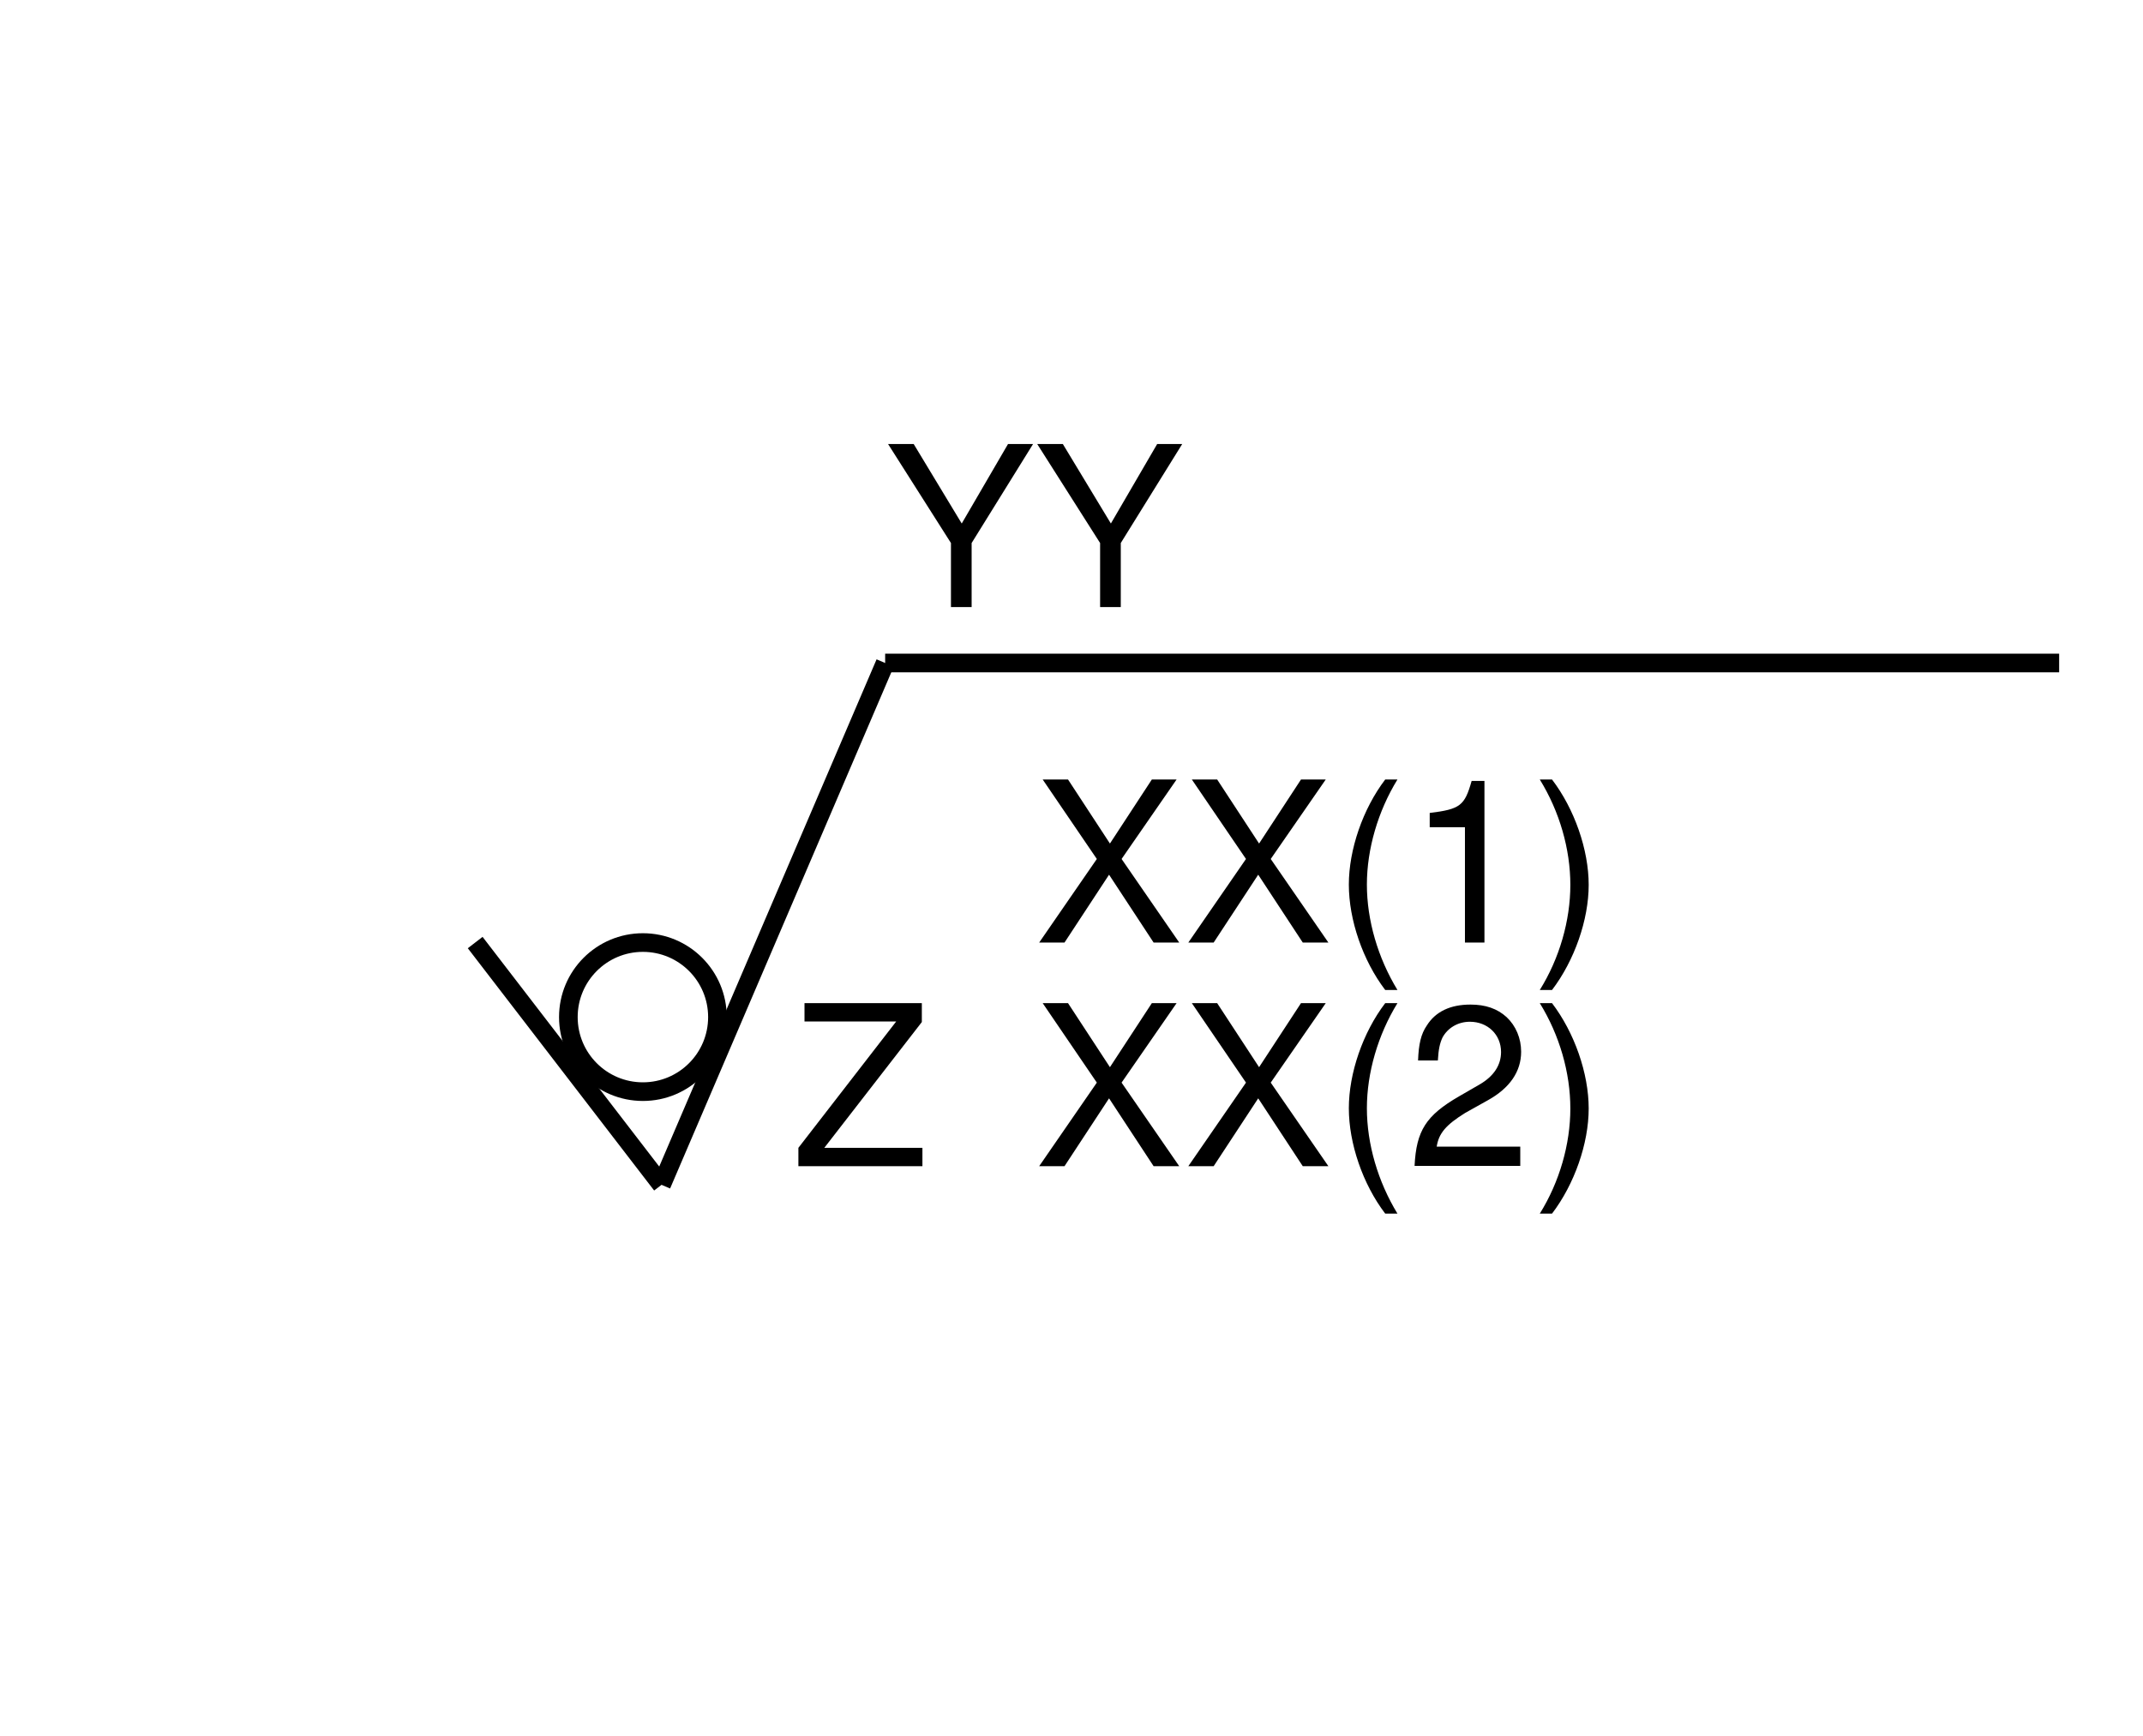
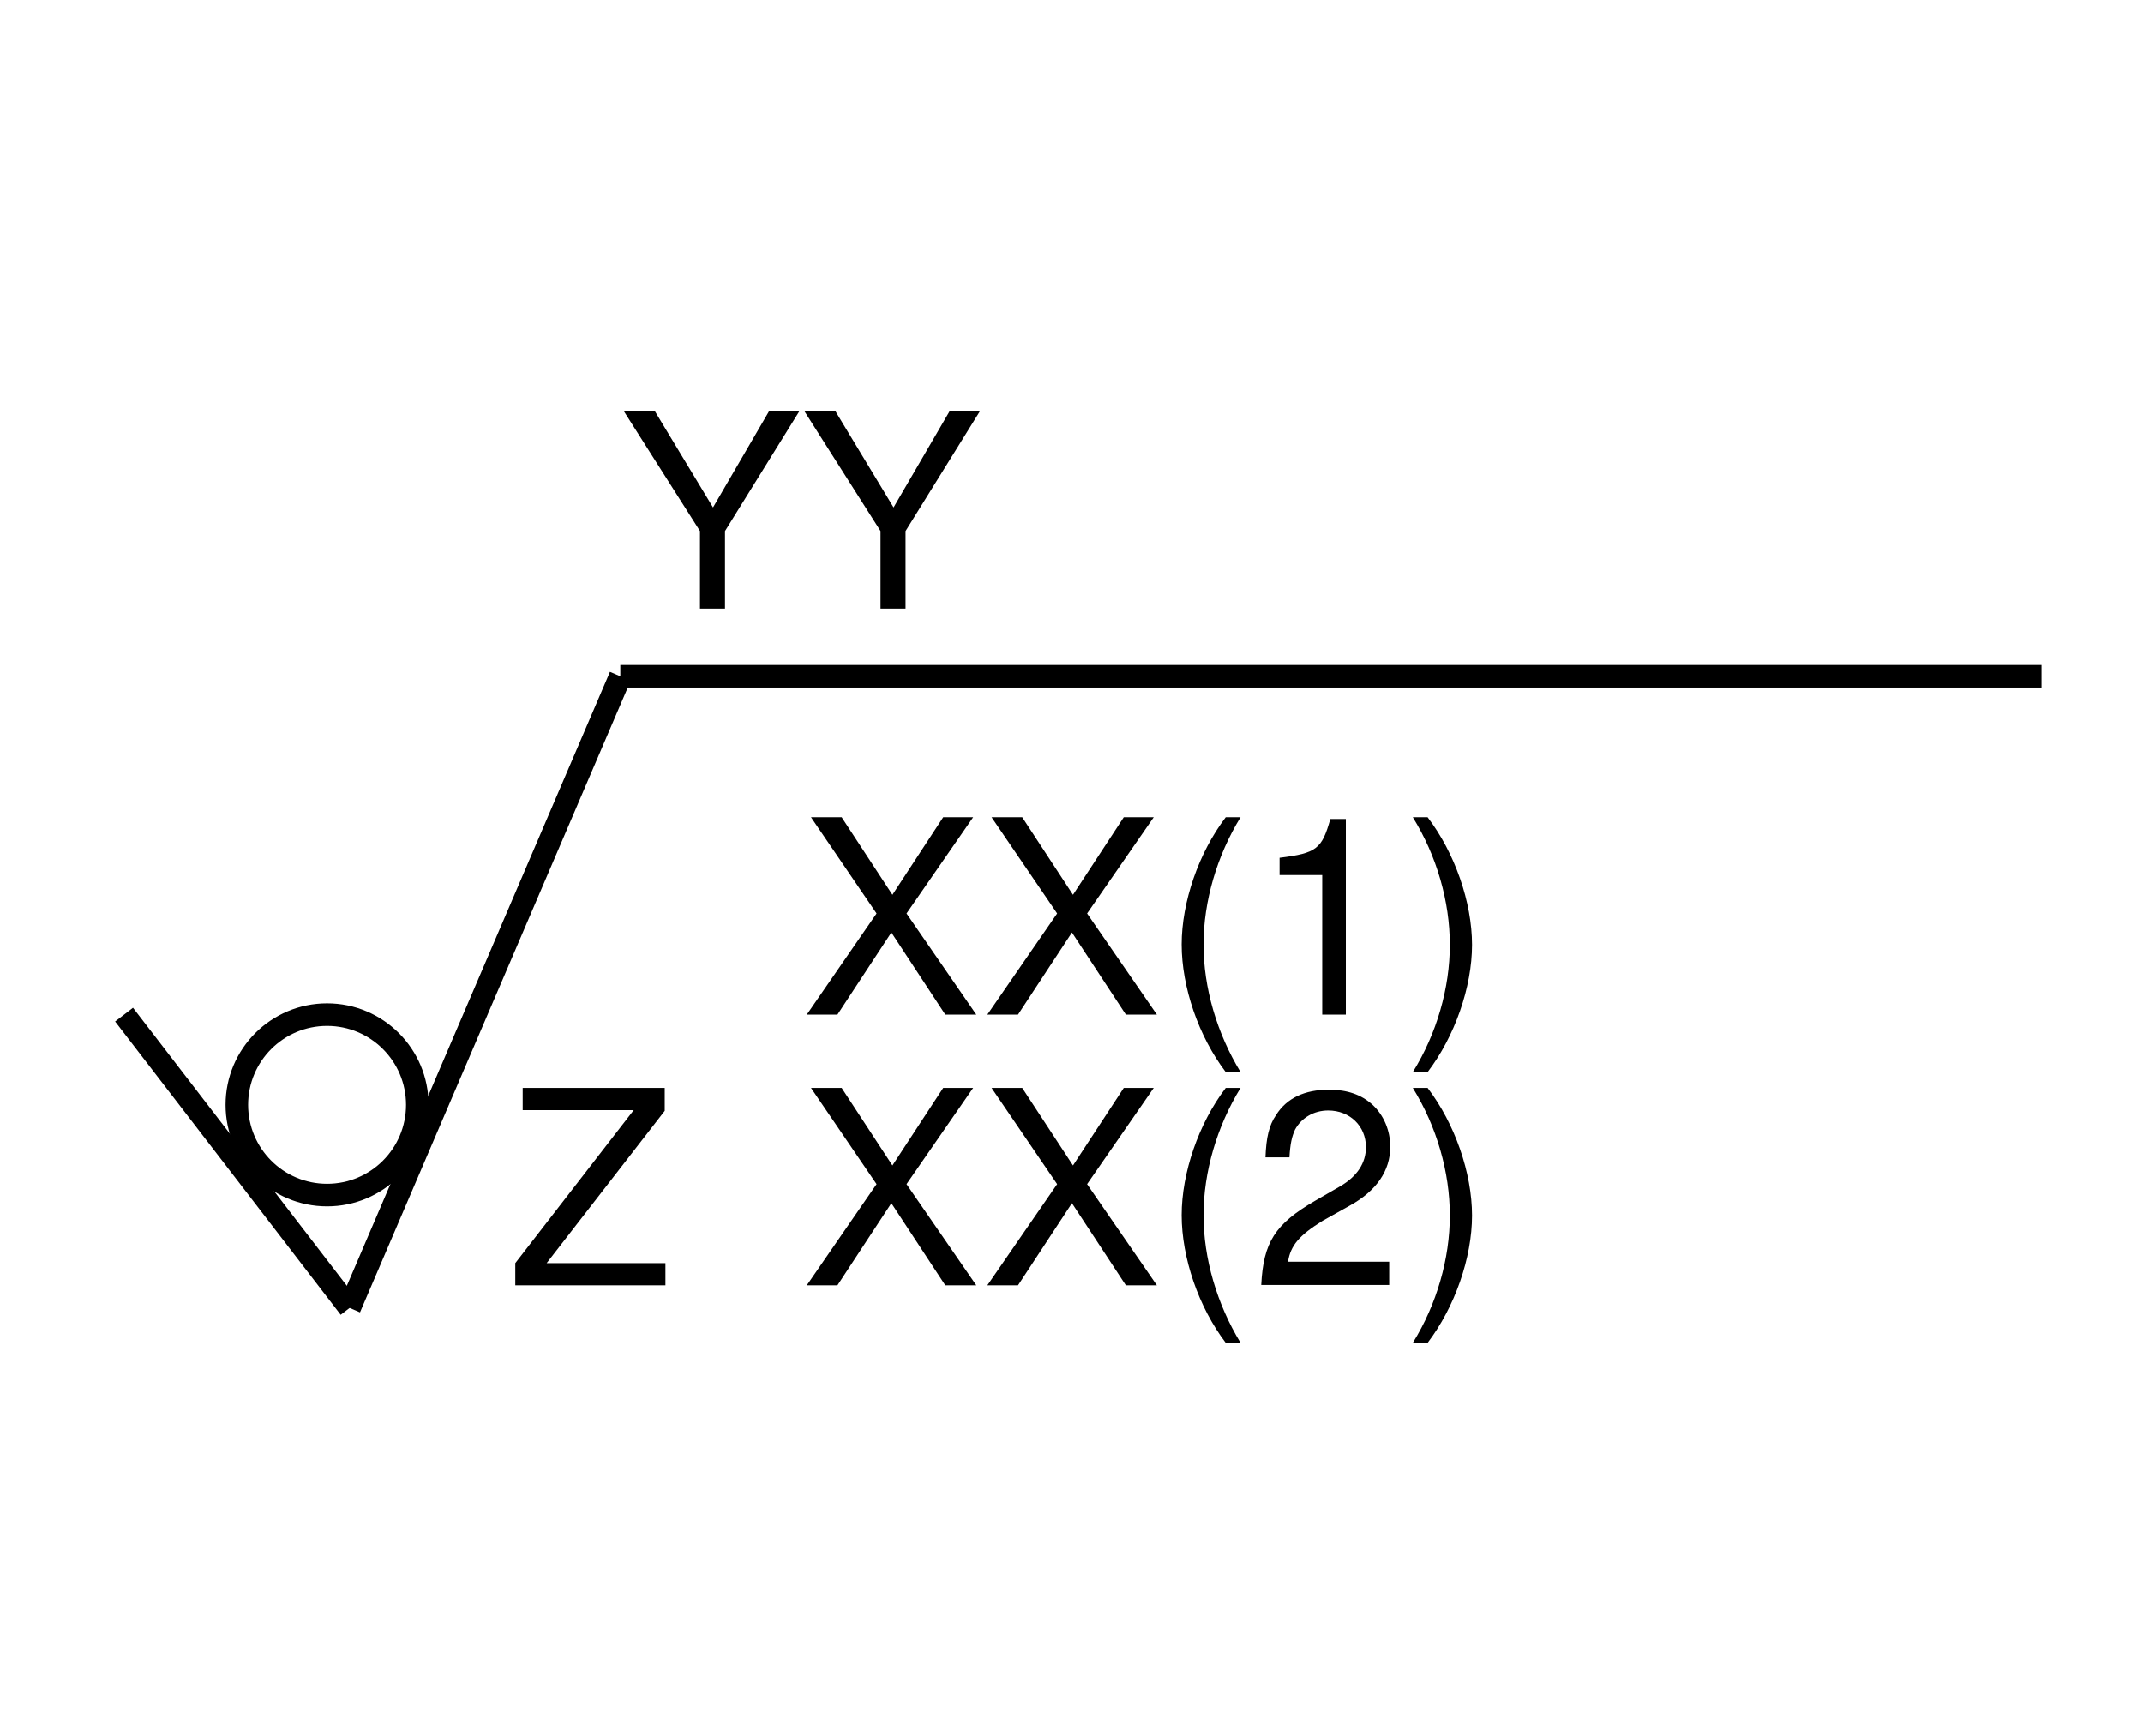
- <svg xmlns="http://www.w3.org/2000/svg" version="1.1" width="100px" height="81px" viewBox="-0.5 -0.5 115 81" content="&lt;mxfile host=&quot;Electron&quot; modified=&quot;2024-02-06T07:05:37.224Z&quot; agent=&quot;Mozilla/5.0 (Windows NT 10.0; Win64; x64) AppleWebKit/537.36 (KHTML, like Gecko) draw.io/21.5.1 Chrome/112.0.561.204 Electron/24.6.0 Safari/537.36&quot; etag=&quot;1LQ9veS5KkCN0eoByIPG&quot; version=&quot;21.5.1&quot; type=&quot;device&quot;&gt;&#10;  &lt;diagram name=&quot;Страница 1&quot; id=&quot;-L8JcDZjNFfGycrKBTJC&quot;&gt;&#10;    &lt;mxGraphModel dx=&quot;320&quot; dy=&quot;154&quot; grid=&quot;0&quot; gridSize=&quot;10&quot; guides=&quot;1&quot; tooltips=&quot;1&quot; connect=&quot;1&quot; arrows=&quot;1&quot; fold=&quot;1&quot; page=&quot;1&quot; pageScale=&quot;1&quot; pageWidth=&quot;827&quot; pageHeight=&quot;1169&quot; math=&quot;0&quot; shadow=&quot;0&quot;&gt;&#10;      &lt;root&gt;&#10;        &lt;mxCell id=&quot;0&quot; /&gt;&#10;        &lt;mxCell id=&quot;1&quot; parent=&quot;0&quot; /&gt;&#10;        &lt;mxCell id=&quot;24uEspsWAmBhDjKIqyrG-3&quot; value=&quot;&quot; style=&quot;endArrow=none;html=1;rounded=0;entryX=1;entryY=1;entryDx=0;entryDy=0;&quot; parent=&quot;1&quot; target=&quot;KwcBvFnIUq_cNhDl6oCU-1&quot; edge=&quot;1&quot;&gt;&#10;          &lt;mxGeometry width=&quot;50&quot; height=&quot;50&quot; relative=&quot;1&quot; as=&quot;geometry&quot;&gt;&#10;            &lt;mxPoint x=&quot;420&quot; y=&quot;290&quot; as=&quot;sourcePoint&quot; /&gt;&#10;            &lt;mxPoint x=&quot;530&quot; y=&quot;270&quot; as=&quot;targetPoint&quot; /&gt;&#10;          &lt;/mxGeometry&gt;&#10;        &lt;/mxCell&gt;&#10;        &lt;mxCell id=&quot;24uEspsWAmBhDjKIqyrG-4&quot; value=&quot;&quot; style=&quot;ellipse;whiteSpace=wrap;html=1;aspect=fixed;&quot; parent=&quot;1&quot; vertex=&quot;1&quot;&gt;&#10;          &lt;mxGeometry x=&quot;380&quot; y=&quot;294&quot; width=&quot;26&quot; height=&quot;26&quot; as=&quot;geometry&quot; /&gt;&#10;        &lt;/mxCell&gt;&#10;        &lt;mxCell id=&quot;24uEspsWAmBhDjKIqyrG-5&quot; value=&quot;&quot; style=&quot;endArrow=none;html=1;rounded=0;&quot; parent=&quot;1&quot; edge=&quot;1&quot;&gt;&#10;          &lt;mxGeometry width=&quot;50&quot; height=&quot;50&quot; relative=&quot;1&quot; as=&quot;geometry&quot;&gt;&#10;            &lt;mxPoint x=&quot;390&quot; y=&quot;340&quot; as=&quot;sourcePoint&quot; /&gt;&#10;            &lt;mxPoint x=&quot;375&quot; y=&quot;300&quot; as=&quot;targetPoint&quot; /&gt;&#10;          &lt;/mxGeometry&gt;&#10;        &lt;/mxCell&gt;&#10;        &lt;mxCell id=&quot;KwcBvFnIUq_cNhDl6oCU-1&quot; value=&quot;&amp;lt;font style=&amp;quot;font-size: 14px;&amp;quot;&amp;gt;YY&amp;lt;/font&amp;gt;&quot; style=&quot;text;strokeColor=none;align=center;fillColor=none;html=1;verticalAlign=middle;whiteSpace=wrap;rounded=0;&quot; parent=&quot;1&quot; vertex=&quot;1&quot;&gt;&#10;          &lt;mxGeometry x=&quot;414&quot; y=&quot;261&quot; width=&quot;56&quot; height=&quot;29&quot; as=&quot;geometry&quot; /&gt;&#10;        &lt;/mxCell&gt;&#10;        &lt;mxCell id=&quot;KwcBvFnIUq_cNhDl6oCU-2&quot; value=&quot;&amp;lt;font style=&amp;quot;font-size: 14px;&amp;quot;&amp;gt;XX(1)&amp;lt;/font&amp;gt;&quot; style=&quot;text;strokeColor=none;align=center;fillColor=none;html=1;verticalAlign=middle;whiteSpace=wrap;rounded=0;&quot; parent=&quot;1&quot; vertex=&quot;1&quot;&gt;&#10;          &lt;mxGeometry x=&quot;414&quot; y=&quot;310&quot; width=&quot;60&quot; height=&quot;30&quot; as=&quot;geometry&quot; /&gt;&#10;        &lt;/mxCell&gt;&#10;        &lt;mxCell id=&quot;KwcBvFnIUq_cNhDl6oCU-8&quot; value=&quot;&amp;lt;font style=&amp;quot;font-size: 14px;&amp;quot;&amp;gt;Z&amp;lt;/font&amp;gt;&quot; style=&quot;text;strokeColor=none;align=center;fillColor=none;html=1;verticalAlign=middle;whiteSpace=wrap;rounded=0;&quot; parent=&quot;1&quot; vertex=&quot;1&quot;&gt;&#10;          &lt;mxGeometry x=&quot;399&quot; y=&quot;310&quot; width=&quot;30&quot; height=&quot;30&quot; as=&quot;geometry&quot; /&gt;&#10;        &lt;/mxCell&gt;&#10;        &lt;mxCell id=&quot;47NzaqUEc4aRuLURK691-2&quot; value=&quot;&quot; style=&quot;endArrow=none;html=1;rounded=0;&quot; edge=&quot;1&quot; parent=&quot;1&quot;&gt;&#10;          &lt;mxGeometry width=&quot;50&quot; height=&quot;50&quot; relative=&quot;1&quot; as=&quot;geometry&quot;&gt;&#10;            &lt;mxPoint x=&quot;390&quot; y=&quot;340&quot; as=&quot;sourcePoint&quot; /&gt;&#10;            &lt;mxPoint x=&quot;420&quot; y=&quot;290&quot; as=&quot;targetPoint&quot; /&gt;&#10;          &lt;/mxGeometry&gt;&#10;        &lt;/mxCell&gt;&#10;      &lt;/root&gt;&#10;    &lt;/mxGraphModel&gt;&#10;  &lt;/diagram&gt;&#10;&lt;/mxfile&gt;&#10;">
+ <svg xmlns="http://www.w3.org/2000/svg" version="1.1" width="100px" height="81px" viewBox="-0.5 -0.5 95 44" content="&lt;mxfile host=&quot;Electron&quot; modified=&quot;2024-02-06T07:05:37.224Z&quot; agent=&quot;Mozilla/5.0 (Windows NT 10.0; Win64; x64) AppleWebKit/537.36 (KHTML, like Gecko) draw.io/21.5.1 Chrome/112.0.561.204 Electron/24.6.0 Safari/537.36&quot; etag=&quot;1LQ9veS5KkCN0eoByIPG&quot; version=&quot;21.5.1&quot; type=&quot;device&quot;&gt;&#10;  &lt;diagram name=&quot;Страница 1&quot; id=&quot;-L8JcDZjNFfGycrKBTJC&quot;&gt;&#10;    &lt;mxGraphModel dx=&quot;320&quot; dy=&quot;154&quot; grid=&quot;0&quot; gridSize=&quot;10&quot; guides=&quot;1&quot; tooltips=&quot;1&quot; connect=&quot;1&quot; arrows=&quot;1&quot; fold=&quot;1&quot; page=&quot;1&quot; pageScale=&quot;1&quot; pageWidth=&quot;827&quot; pageHeight=&quot;1169&quot; math=&quot;0&quot; shadow=&quot;0&quot;&gt;&#10;      &lt;root&gt;&#10;        &lt;mxCell id=&quot;0&quot; /&gt;&#10;        &lt;mxCell id=&quot;1&quot; parent=&quot;0&quot; /&gt;&#10;        &lt;mxCell id=&quot;24uEspsWAmBhDjKIqyrG-3&quot; value=&quot;&quot; style=&quot;endArrow=none;html=1;rounded=0;entryX=1;entryY=1;entryDx=0;entryDy=0;&quot; parent=&quot;1&quot; target=&quot;KwcBvFnIUq_cNhDl6oCU-1&quot; edge=&quot;1&quot;&gt;&#10;          &lt;mxGeometry width=&quot;50&quot; height=&quot;50&quot; relative=&quot;1&quot; as=&quot;geometry&quot;&gt;&#10;            &lt;mxPoint x=&quot;420&quot; y=&quot;290&quot; as=&quot;sourcePoint&quot; /&gt;&#10;            &lt;mxPoint x=&quot;530&quot; y=&quot;270&quot; as=&quot;targetPoint&quot; /&gt;&#10;          &lt;/mxGeometry&gt;&#10;        &lt;/mxCell&gt;&#10;        &lt;mxCell id=&quot;24uEspsWAmBhDjKIqyrG-4&quot; value=&quot;&quot; style=&quot;ellipse;whiteSpace=wrap;html=1;aspect=fixed;&quot; parent=&quot;1&quot; vertex=&quot;1&quot;&gt;&#10;          &lt;mxGeometry x=&quot;380&quot; y=&quot;294&quot; width=&quot;26&quot; height=&quot;26&quot; as=&quot;geometry&quot; /&gt;&#10;        &lt;/mxCell&gt;&#10;        &lt;mxCell id=&quot;24uEspsWAmBhDjKIqyrG-5&quot; value=&quot;&quot; style=&quot;endArrow=none;html=1;rounded=0;&quot; parent=&quot;1&quot; edge=&quot;1&quot;&gt;&#10;          &lt;mxGeometry width=&quot;50&quot; height=&quot;50&quot; relative=&quot;1&quot; as=&quot;geometry&quot;&gt;&#10;            &lt;mxPoint x=&quot;390&quot; y=&quot;340&quot; as=&quot;sourcePoint&quot; /&gt;&#10;            &lt;mxPoint x=&quot;375&quot; y=&quot;300&quot; as=&quot;targetPoint&quot; /&gt;&#10;          &lt;/mxGeometry&gt;&#10;        &lt;/mxCell&gt;&#10;        &lt;mxCell id=&quot;KwcBvFnIUq_cNhDl6oCU-1&quot; value=&quot;&amp;lt;font style=&amp;quot;font-size: 14px;&amp;quot;&amp;gt;YY&amp;lt;/font&amp;gt;&quot; style=&quot;text;strokeColor=none;align=center;fillColor=none;html=1;verticalAlign=middle;whiteSpace=wrap;rounded=0;&quot; parent=&quot;1&quot; vertex=&quot;1&quot;&gt;&#10;          &lt;mxGeometry x=&quot;414&quot; y=&quot;261&quot; width=&quot;56&quot; height=&quot;29&quot; as=&quot;geometry&quot; /&gt;&#10;        &lt;/mxCell&gt;&#10;        &lt;mxCell id=&quot;KwcBvFnIUq_cNhDl6oCU-2&quot; value=&quot;&amp;lt;font style=&amp;quot;font-size: 14px;&amp;quot;&amp;gt;XX(1)&amp;lt;/font&amp;gt;&quot; style=&quot;text;strokeColor=none;align=center;fillColor=none;html=1;verticalAlign=middle;whiteSpace=wrap;rounded=0;&quot; parent=&quot;1&quot; vertex=&quot;1&quot;&gt;&#10;          &lt;mxGeometry x=&quot;414&quot; y=&quot;310&quot; width=&quot;60&quot; height=&quot;30&quot; as=&quot;geometry&quot; /&gt;&#10;        &lt;/mxCell&gt;&#10;        &lt;mxCell id=&quot;KwcBvFnIUq_cNhDl6oCU-8&quot; value=&quot;&amp;lt;font style=&amp;quot;font-size: 14px;&amp;quot;&amp;gt;Z&amp;lt;/font&amp;gt;&quot; style=&quot;text;strokeColor=none;align=center;fillColor=none;html=1;verticalAlign=middle;whiteSpace=wrap;rounded=0;&quot; parent=&quot;1&quot; vertex=&quot;1&quot;&gt;&#10;          &lt;mxGeometry x=&quot;399&quot; y=&quot;310&quot; width=&quot;30&quot; height=&quot;30&quot; as=&quot;geometry&quot; /&gt;&#10;        &lt;/mxCell&gt;&#10;        &lt;mxCell id=&quot;47NzaqUEc4aRuLURK691-2&quot; value=&quot;&quot; style=&quot;endArrow=none;html=1;rounded=0;&quot; edge=&quot;1&quot; parent=&quot;1&quot;&gt;&#10;          &lt;mxGeometry width=&quot;50&quot; height=&quot;50&quot; relative=&quot;1&quot; as=&quot;geometry&quot;&gt;&#10;            &lt;mxPoint x=&quot;390&quot; y=&quot;340&quot; as=&quot;sourcePoint&quot; /&gt;&#10;            &lt;mxPoint x=&quot;420&quot; y=&quot;290&quot; as=&quot;targetPoint&quot; /&gt;&#10;          &lt;/mxGeometry&gt;&#10;        &lt;/mxCell&gt;&#10;      &lt;/root&gt;&#10;    &lt;/mxGraphModel&gt;&#10;  &lt;/diagram&gt;&#10;&lt;/mxfile&gt;&#10;">
  <defs />
-   <g>
+   <g transform="translate(-20, -16)">
    <path d="M 47 29 L 110 29" fill="none" stroke="rgb(0, 0, 0)" stroke-miterlimit="10" pointer-events="stroke" />
    <ellipse cx="34" cy="48" rx="4" ry="4" fill="rgba(0,0,0,0)" stroke="rgb(0, 0, 0)" pointer-events="all" />
    <path d="M 35 57 L 25 44" fill="none" stroke="rgb(0, 0, 0)" stroke-miterlimit="10" pointer-events="stroke" />
    <text id="y" x="47" y="26" fill="rgb(0, 0, 0)" font-family="Helvetica" font-size="12px" text-anchor="start">YY</text>
    <text id="x1" x="55" y="44" fill="rgb(0, 0, 0)" font-family="Helvetica" font-size="12px" text-anchor="start">XX(1)</text>
    <text id="x2" x="55" y="56" fill="rgb(0, 0, 0)" font-family="Helvetica" font-size="12px" text-anchor="start">XX(2)</text>
    <text id="z" x="42" y="56" fill="rgb(0, 0, 0)" font-family="Helvetica" font-size="12px" text-anchor="start">Z</text>
    <path d="M 35 57 L 47 29" fill="none" stroke="rgb(0, 0, 0)" stroke-miterlimit="10" pointer-events="stroke" />
  </g>
</svg>
